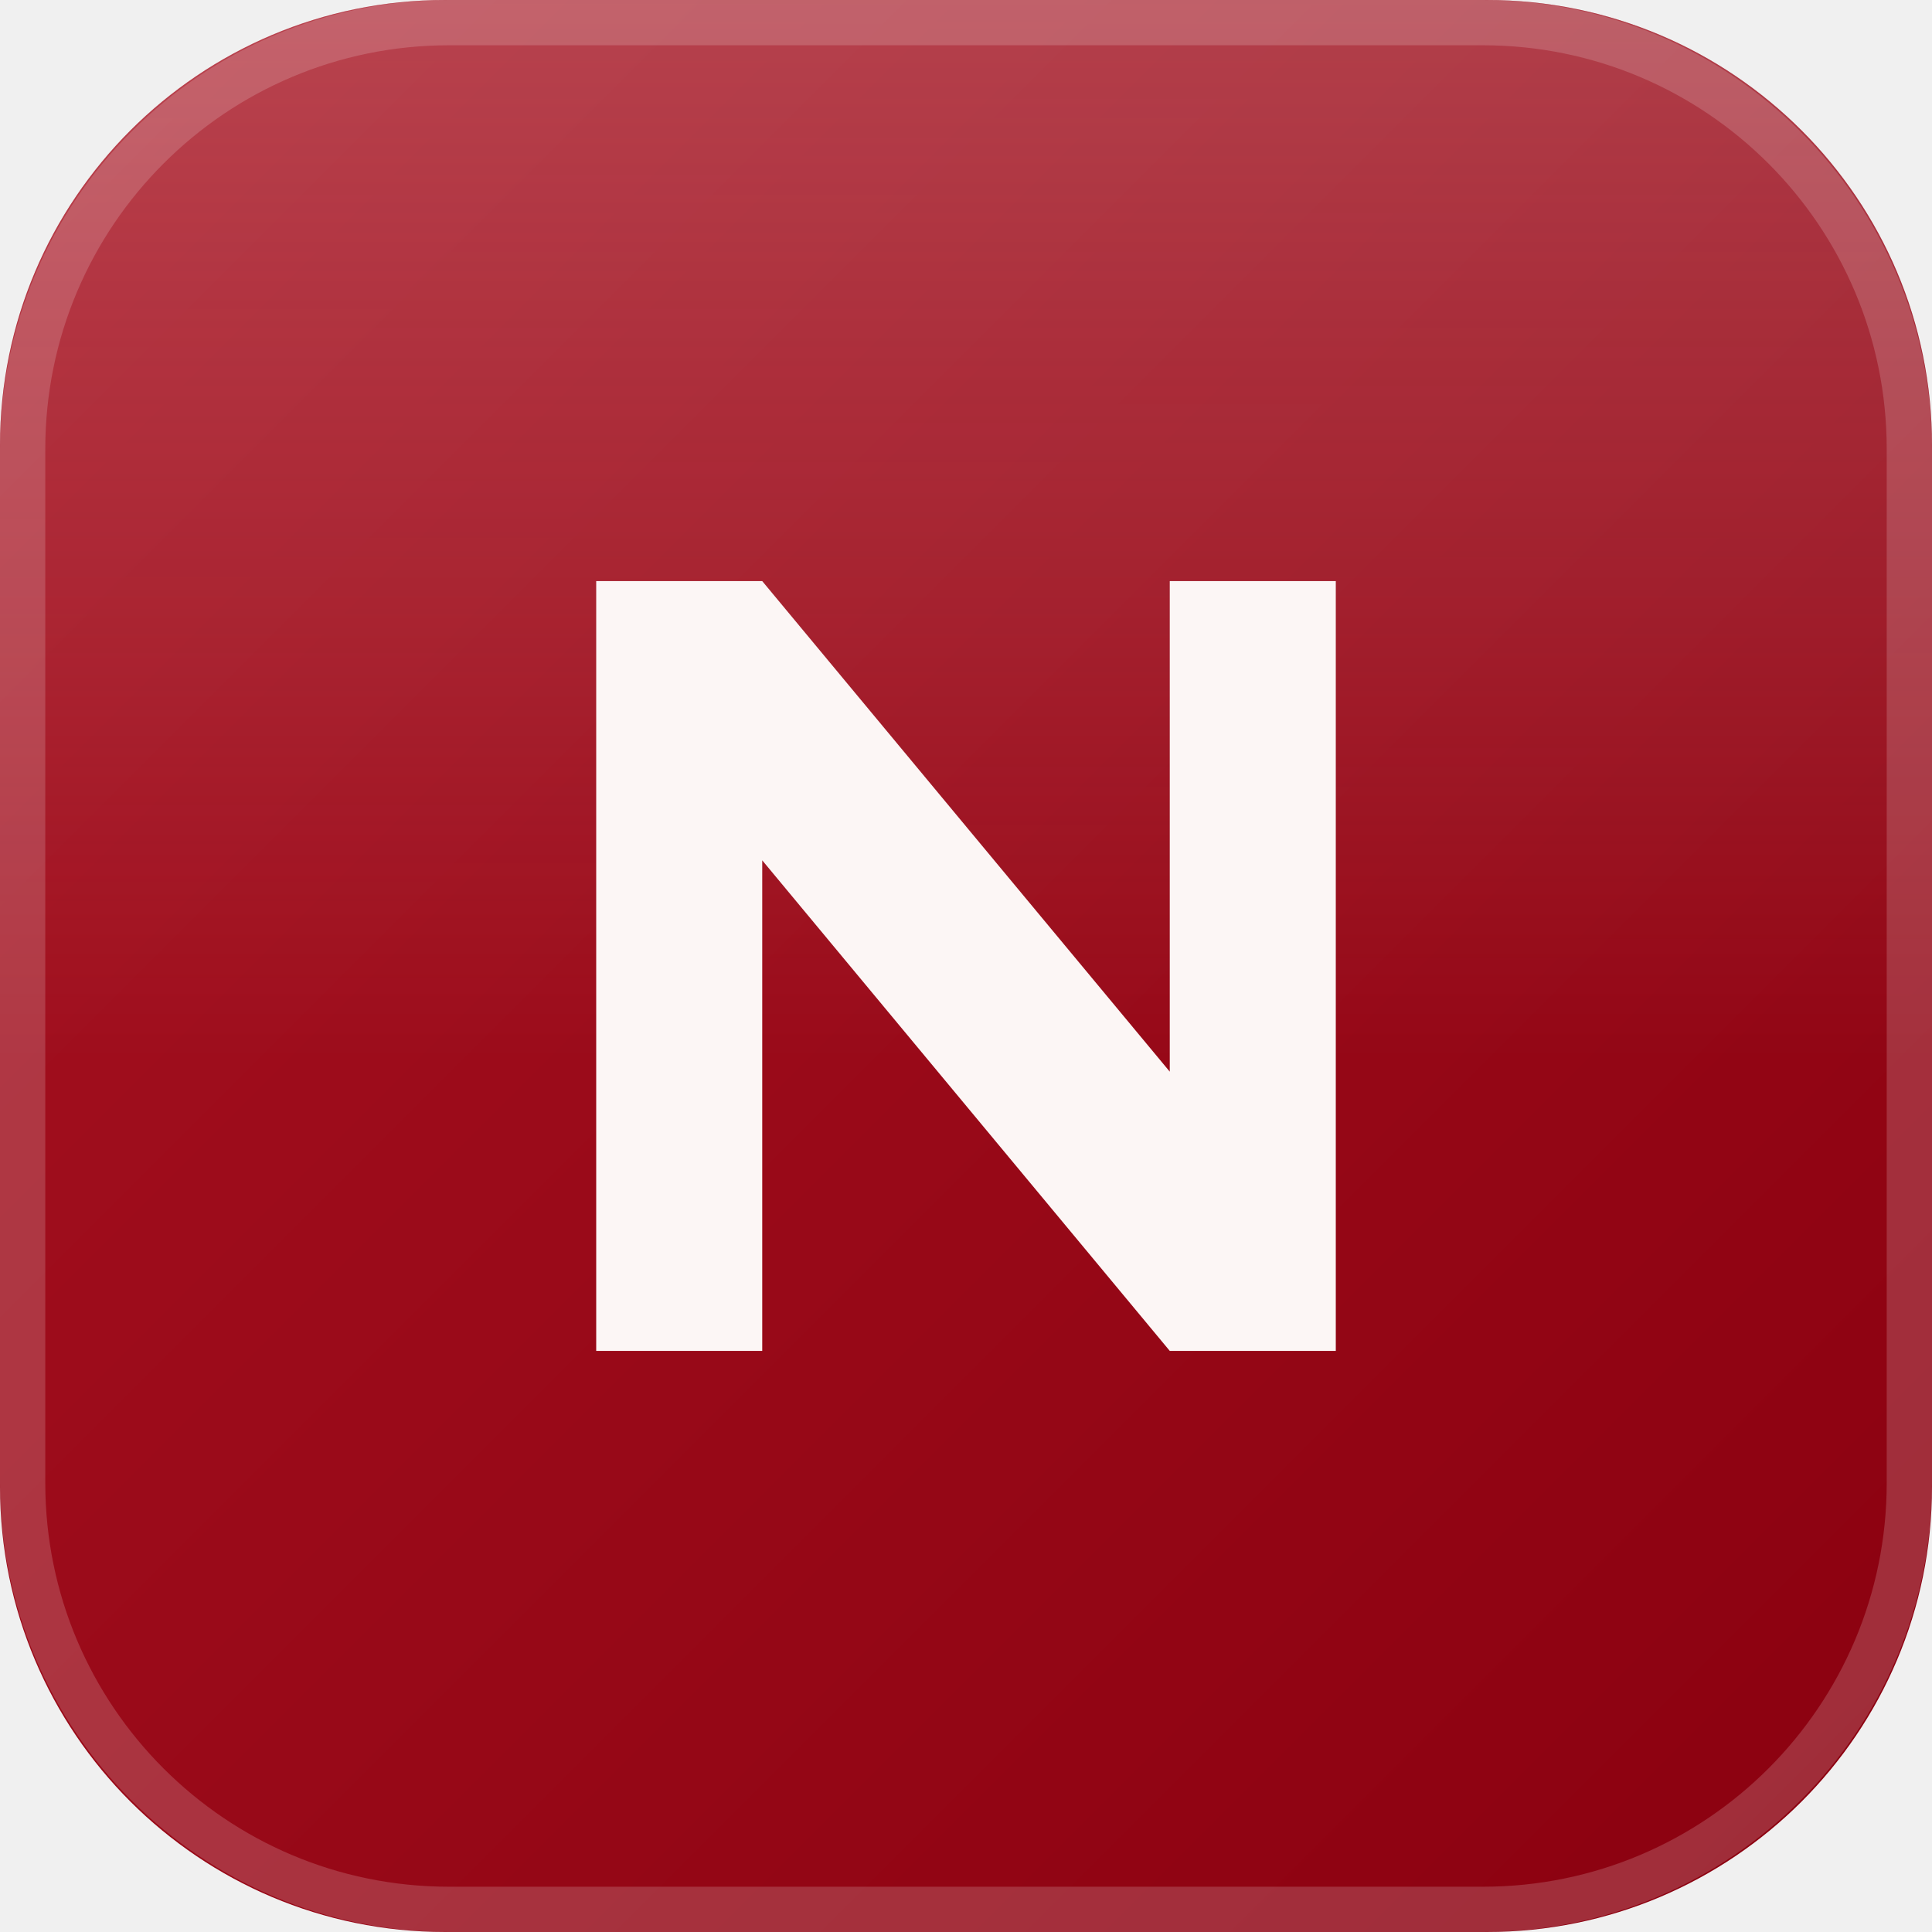
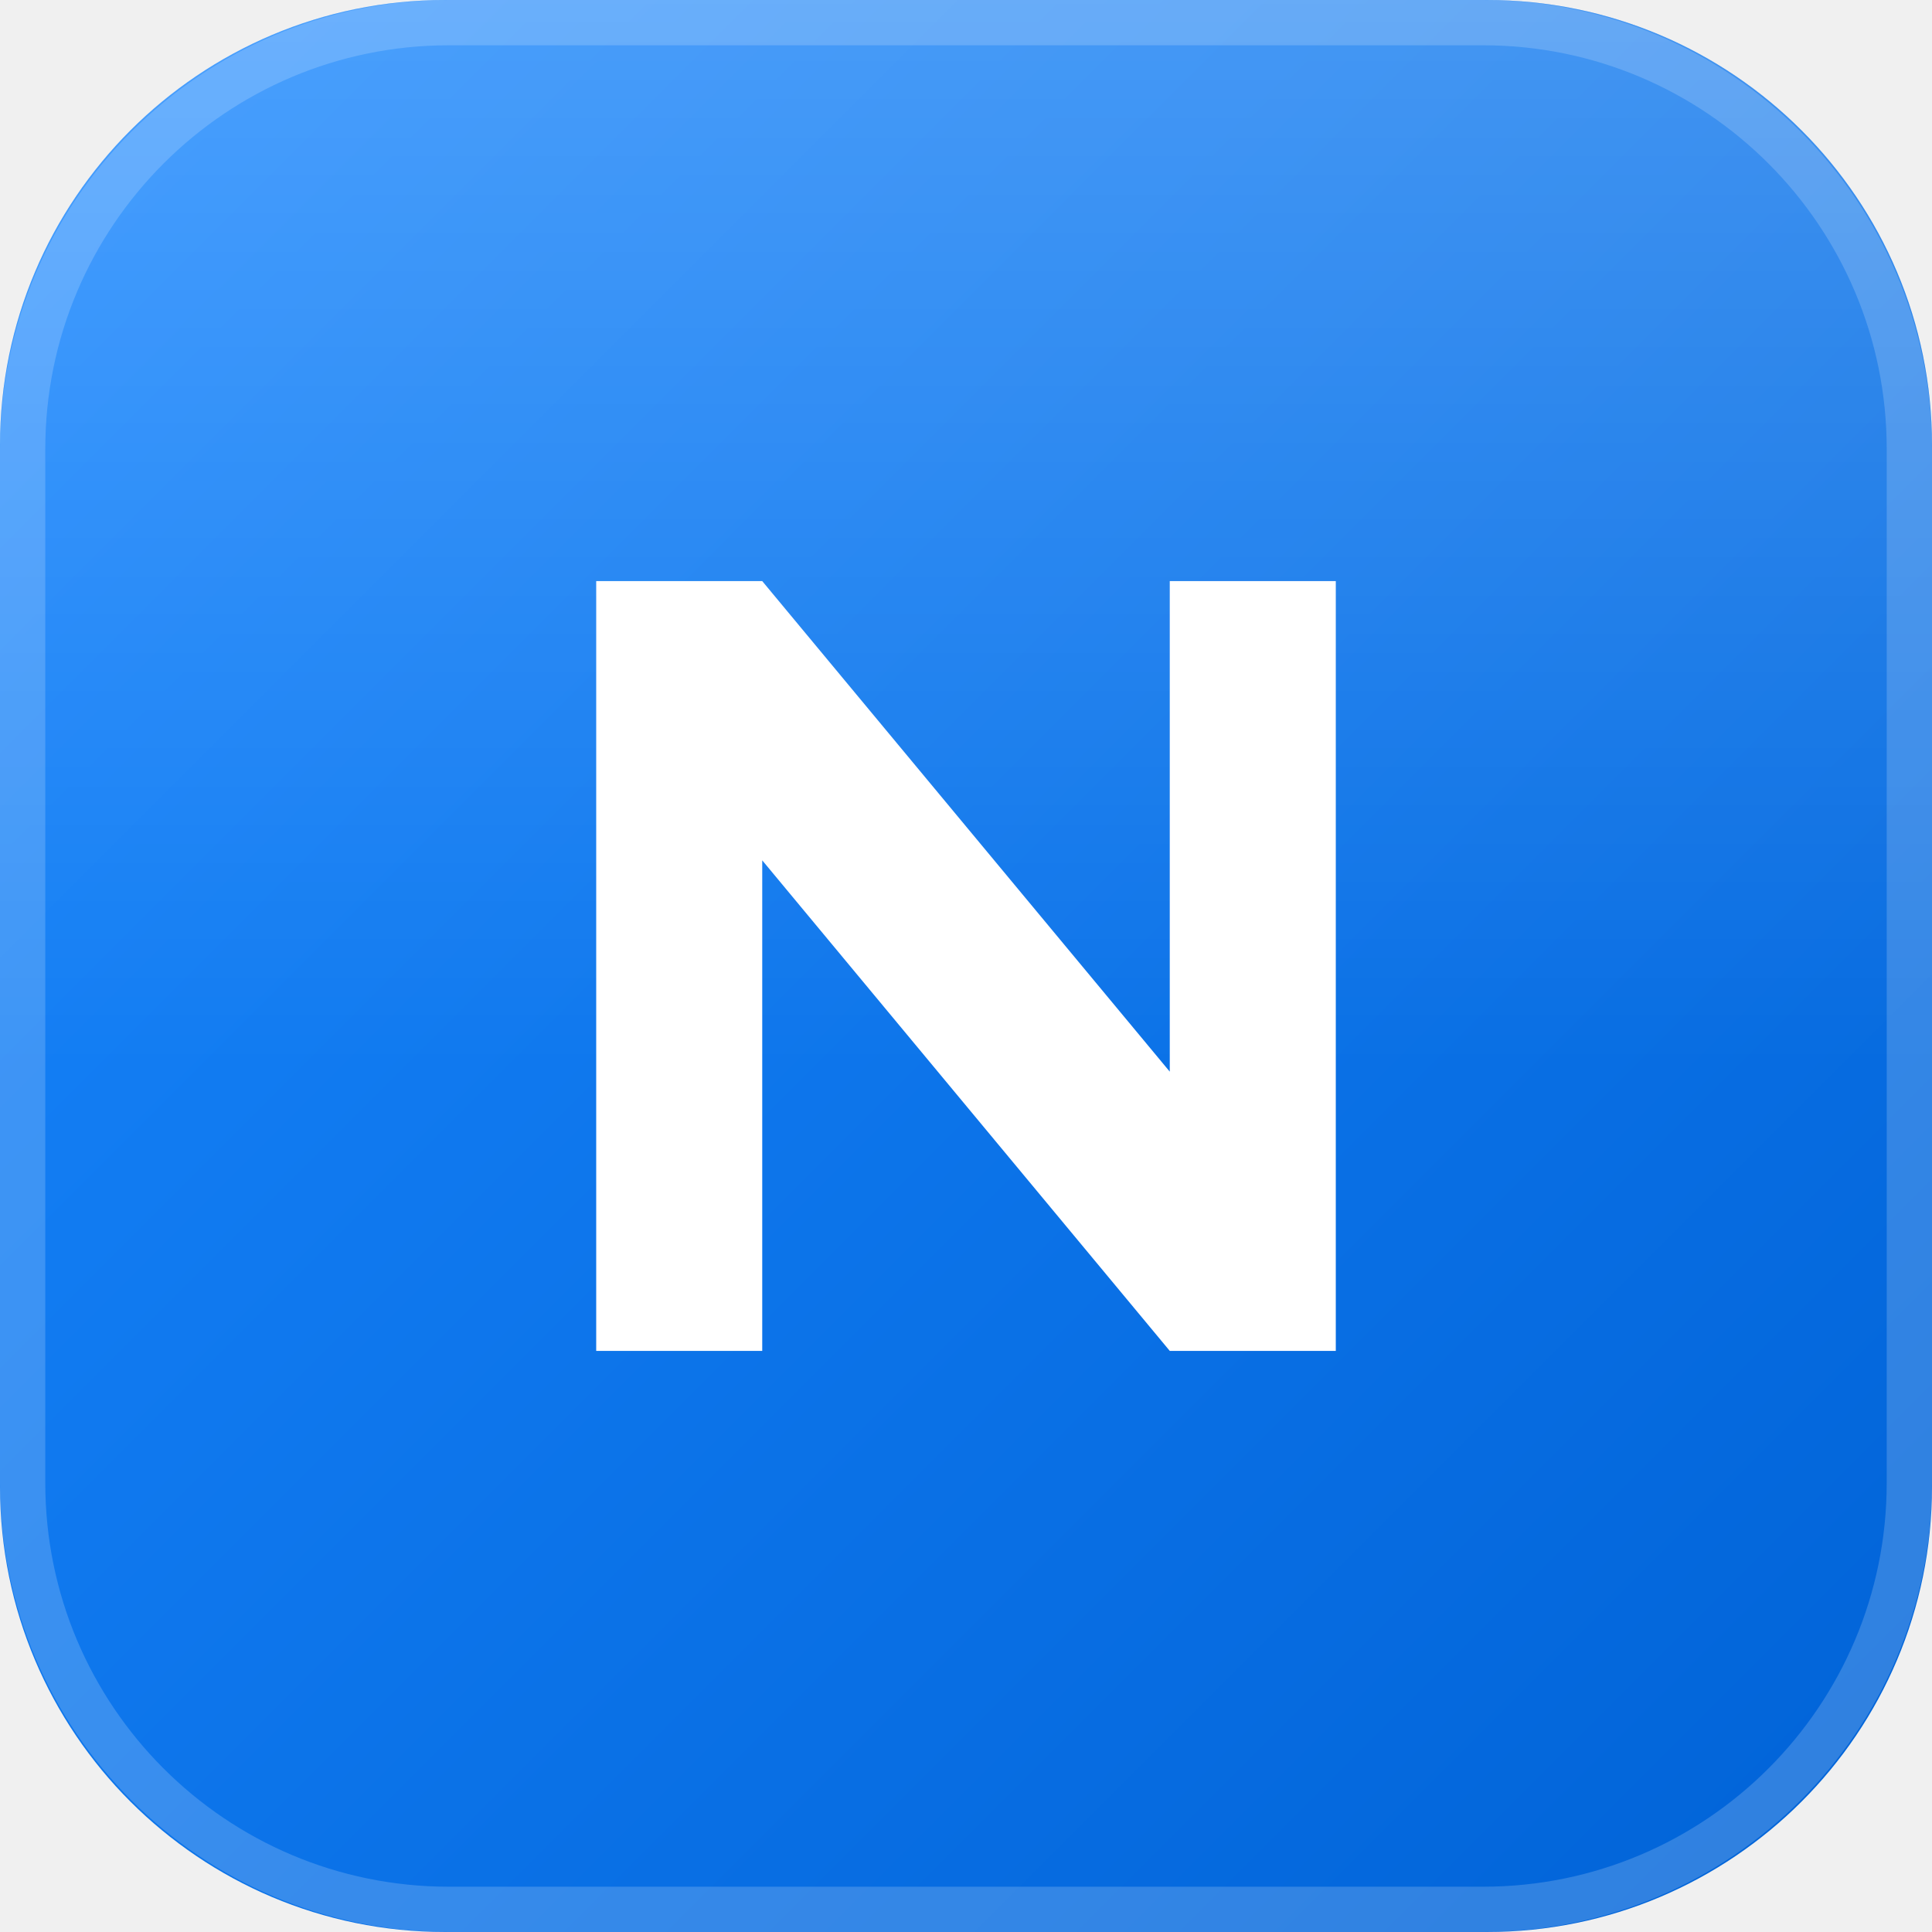
<svg xmlns="http://www.w3.org/2000/svg" viewBox="0 0 512 512" width="512" height="512" role="img" aria-label="Noni">
  <defs>
    <linearGradient id="g" x1="0" y1="0" x2="1" y2="1">
-       <stop offset="0" stop-color="#A81322" />
-       <stop offset="1" stop-color="#8A000F" />
+       <stop offset="0" stop-color="#1A88FF" />
+       <stop offset="1" stop-color="#0062D6" />
    </linearGradient>
    <linearGradient id="sheen" x1="0" y1="0" x2="0" y2="1">
-       <stop offset="0" stop-color="#FCF6F5" stop-opacity=".22" />
-       <stop offset=".55" stop-color="#FCF6F5" stop-opacity="0" />
+       <stop offset="0" stop-color="#FFFFFF" stop-opacity=".22" />
+       <stop offset=".55" stop-color="#FFFFFF" stop-opacity="0" />
    </linearGradient>
  </defs>
  <rect width="512" height="512" rx="118" fill="url(#g)" />
  <rect width="512" height="512" rx="118" fill="url(#sheen)" />
-   <rect x="6" y="6" width="500" height="500" rx="113" fill="none" stroke="#FCF6F5" stroke-opacity=".18" stroke-width="12" />
-   <path d="M158 358V154h44l108 130V154h44v204h-44L202 228v130z" fill="#FCF6F5" />
+   <rect x="6" y="6" width="500" height="500" rx="113" fill="none" stroke="#FFFFFF" stroke-opacity=".18" stroke-width="12" />
+   <path d="M158 358V154h44l108 130V154h44v204h-44L202 228v130z" fill="#FFFFFF" />
</svg>
